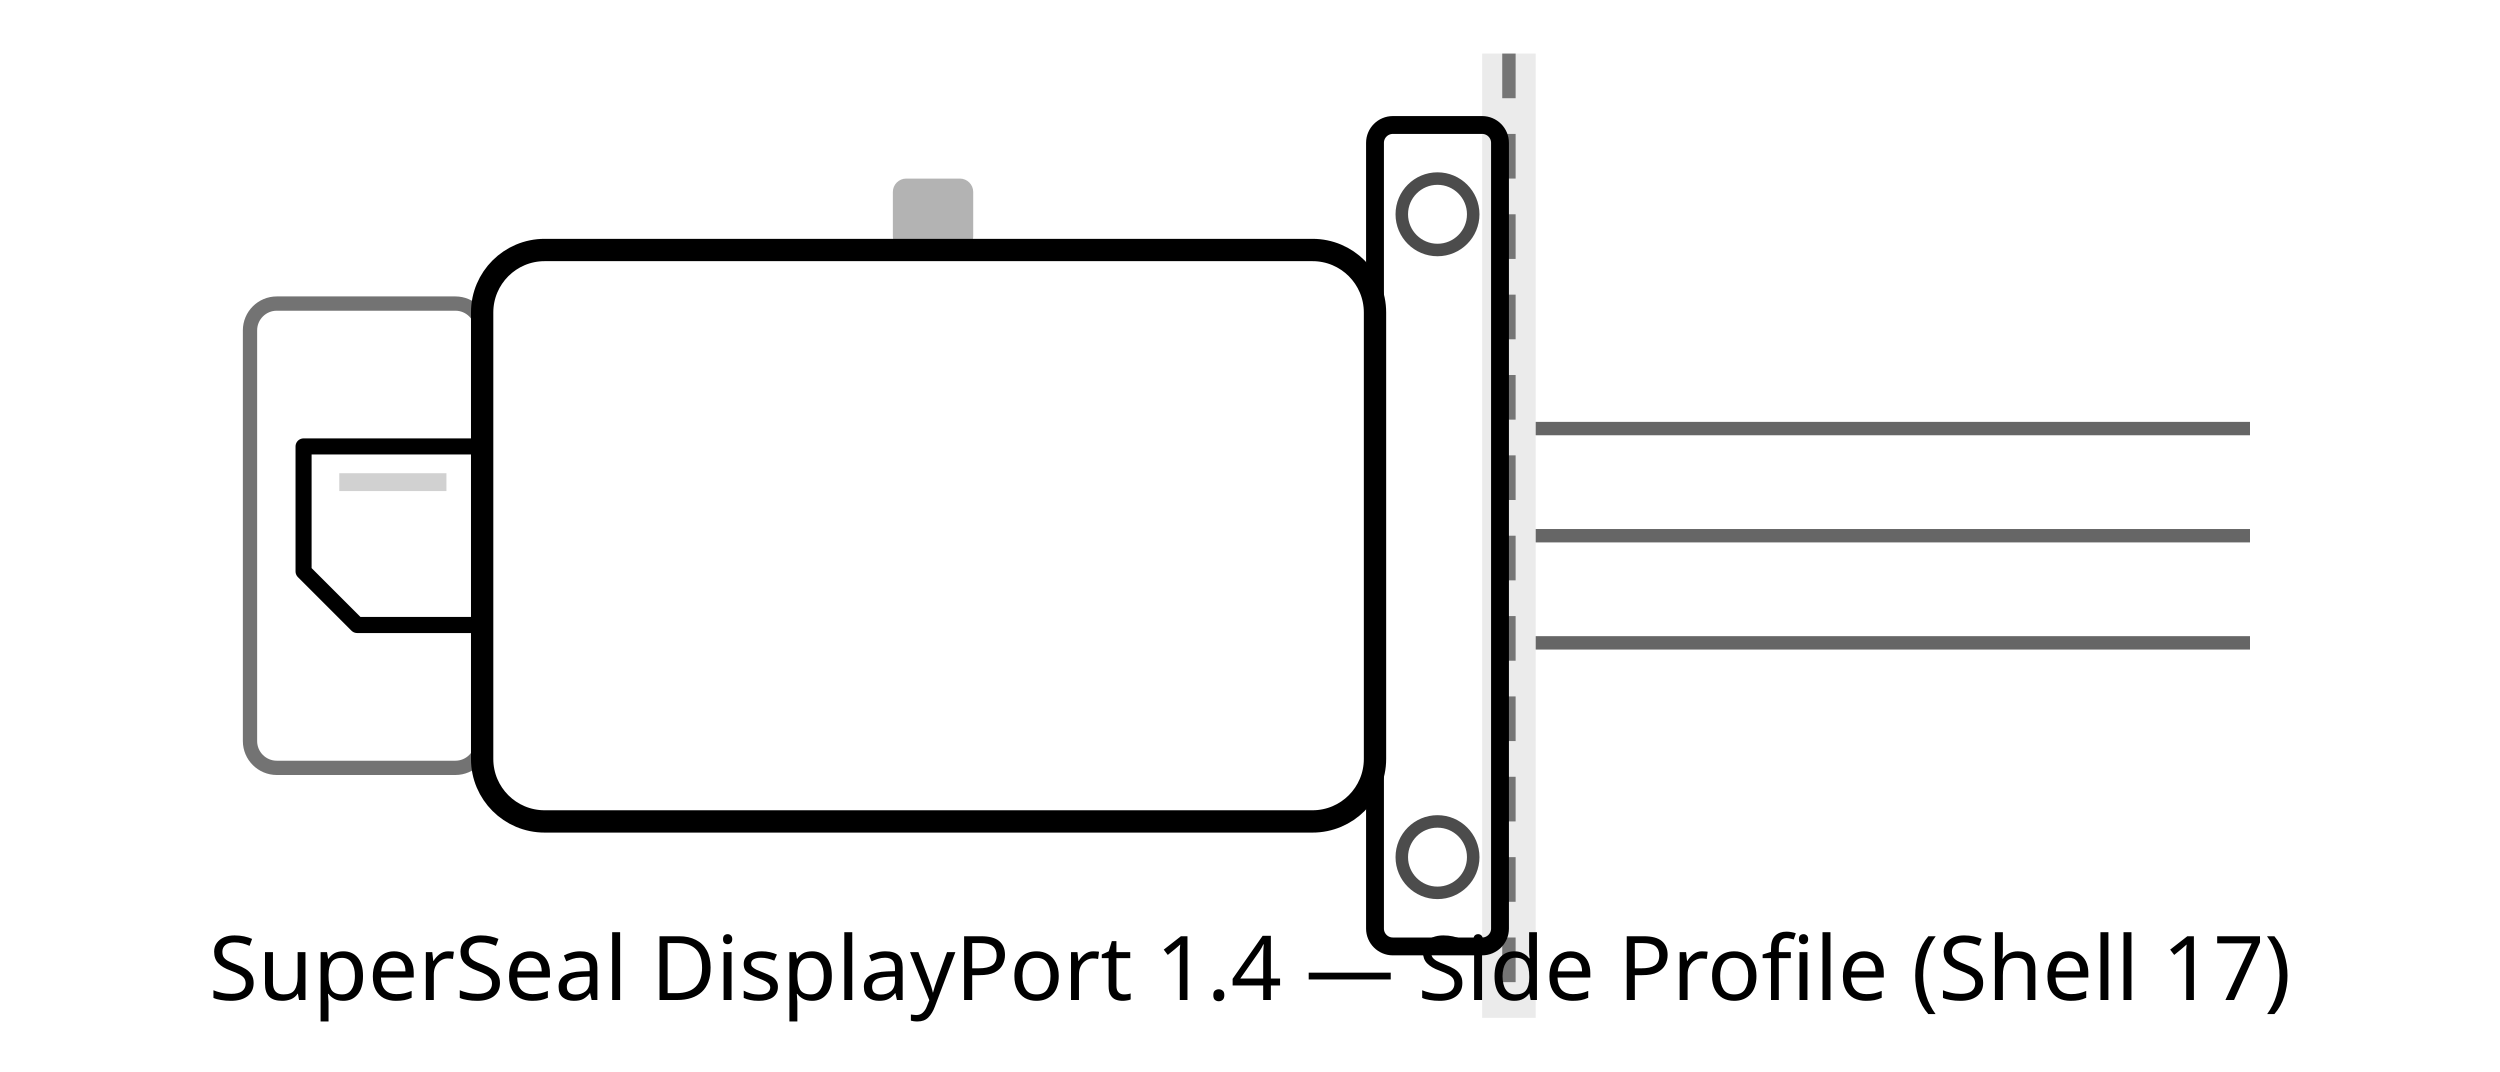
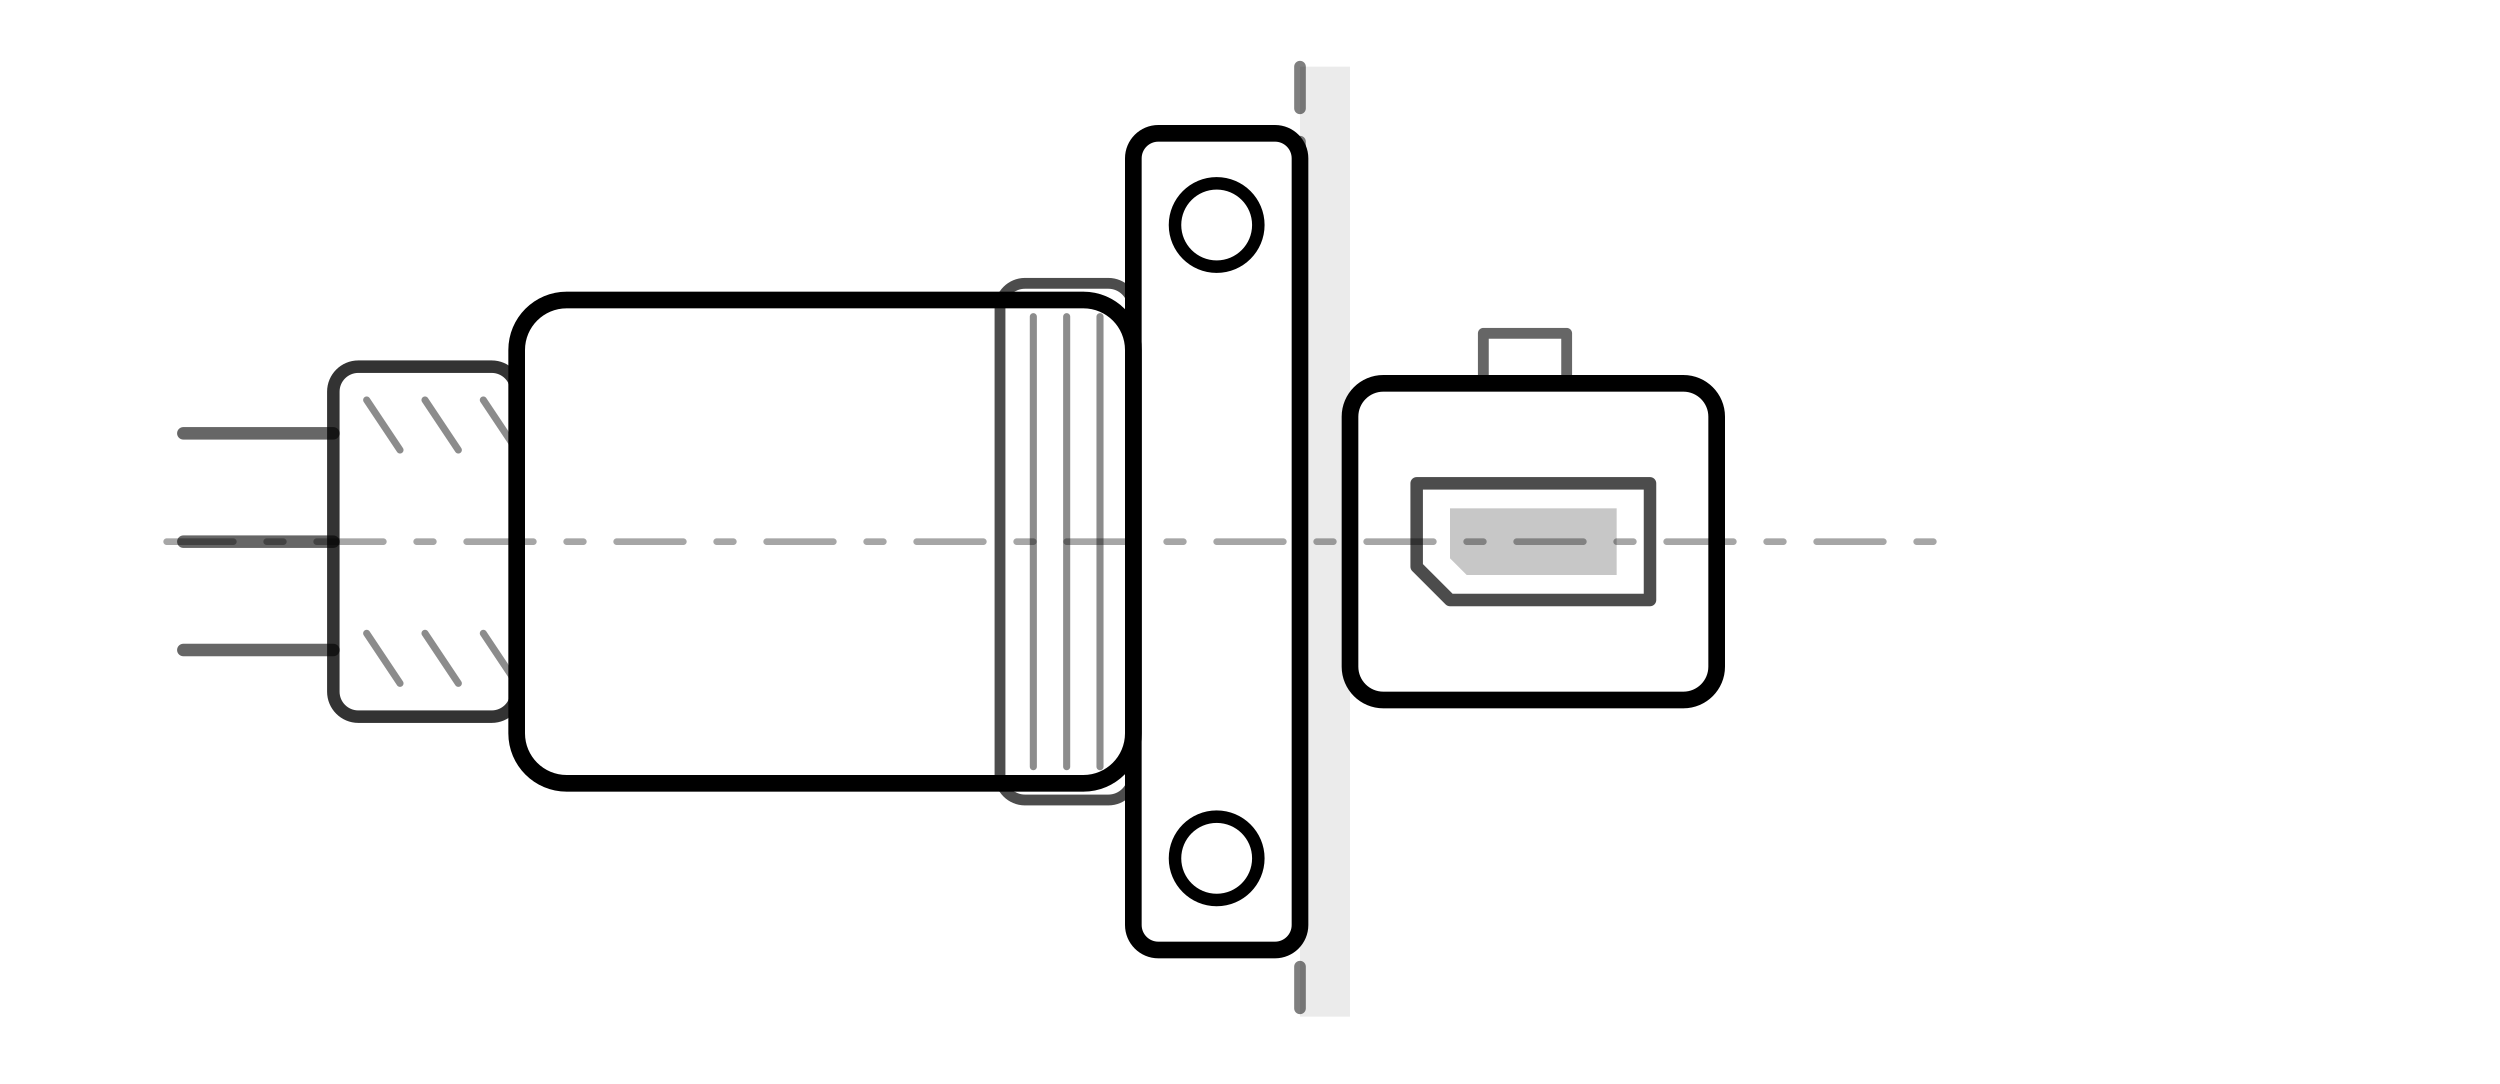
- <svg xmlns="http://www.w3.org/2000/svg" viewBox="0 0 280 120" fill="none" stroke="currentColor" stroke-width="2.5">
-   <rect x="166" y="6" width="6" height="108" fill="currentColor" opacity="0.08" stroke="none" />
-   <line x1="169" y1="6" x2="169" y2="114" stroke-dasharray="5 4" opacity="0.5" stroke-width="1.5" />
-   <rect x="28" y="34" width="26" height="52" rx="3" stroke-width="1.6" opacity="0.55" />
-   <rect x="54" y="28" width="100" height="64" rx="7" />
-   <rect x="154" y="14" width="14" height="92" rx="2" stroke-width="2" />
-   <circle cx="161" cy="24" r="4" stroke-width="1.4" opacity="0.7" />
-   <circle cx="161" cy="96" r="4" stroke-width="1.4" opacity="0.7" />
-   <path d="M34 50 H54 V70 H40 L34 64 Z" stroke-width="1.8" stroke-linejoin="round" />
-   <line x1="38" y1="54" x2="50" y2="54" stroke-width="2" opacity="0.18" />
-   <rect x="100" y="20" width="9" height="8" rx="1.5" fill="currentColor" opacity="0.3" stroke="none" />
-   <line x1="172" y1="48" x2="252" y2="48" stroke-width="1.5" opacity="0.6" />
-   <line x1="172" y1="60" x2="252" y2="60" stroke-width="1.5" opacity="0.6" />
-   <line x1="172" y1="72" x2="252" y2="72" stroke-width="1.5" opacity="0.6" />
-   <text x="140" y="112" text-anchor="middle" font-size="10" stroke="none" fill="currentColor" font-family="system-ui,sans-serif">SuperSeal DisplayPort 1.4 — Side Profile (Shell 17)</text>
+ <svg xmlns="http://www.w3.org/2000/svg" viewBox="0 0 300 130" fill="none" stroke="currentColor" stroke-width="2" stroke-linejoin="round" stroke-linecap="round">
+   <line x1="20" y1="65" x2="232" y2="65" stroke-width="0.8" stroke-dasharray="8 4 2 4" opacity="0.35" />
+   <path d="M22 52 H40 M22 65 H40 M22 78 H40" stroke-width="1.5" opacity="0.6" />
+   <rect x="40" y="44" width="22" height="42" rx="3" stroke-width="1.5" opacity="0.8" />
+   <g stroke-width="0.85" opacity="0.45">
+     <path d="M44 48 l4 6 M51 48 l4 6 M58 48 l4 6 M44 76 l4 6 M51 76 l4 6 M58 76 l4 6" />
+   </g>
+   <rect x="62" y="36" width="74" height="58" rx="6" />
+   <rect x="120" y="34" width="16" height="62" rx="3" stroke-width="1.3" opacity="0.7" />
+   <g stroke-width="0.85" opacity="0.45">
+     <path d="M124 38 V92 M128 38 V92 M132 38 V92" />
+   </g>
+   <rect x="136" y="16" width="20" height="98" rx="3" stroke-width="2" />
+   <circle cx="146" cy="27" r="5" stroke-width="1.5" />
+   <circle cx="146" cy="103" r="5" stroke-width="1.5" />
+   <rect x="156" y="8" width="6" height="114" fill="currentColor" stroke="none" opacity="0.08" />
+   <line x1="156" y1="8" x2="156" y2="122" stroke-width="1.4" stroke-dasharray="5 4" opacity="0.5" />
+   <rect x="162" y="46" width="44" height="38" rx="4" />
+   <path d="M178 46 v-6 h10 v6" stroke-width="1.3" opacity="0.6" />
+   <path d="M170 58 H198 V72 H174 L170 68 Z" stroke-width="1.5" opacity="0.7" />
+   <path d="M174 61 H194 V69 H176 L174 67 Z" fill="currentColor" stroke="none" opacity="0.22" />
</svg>
